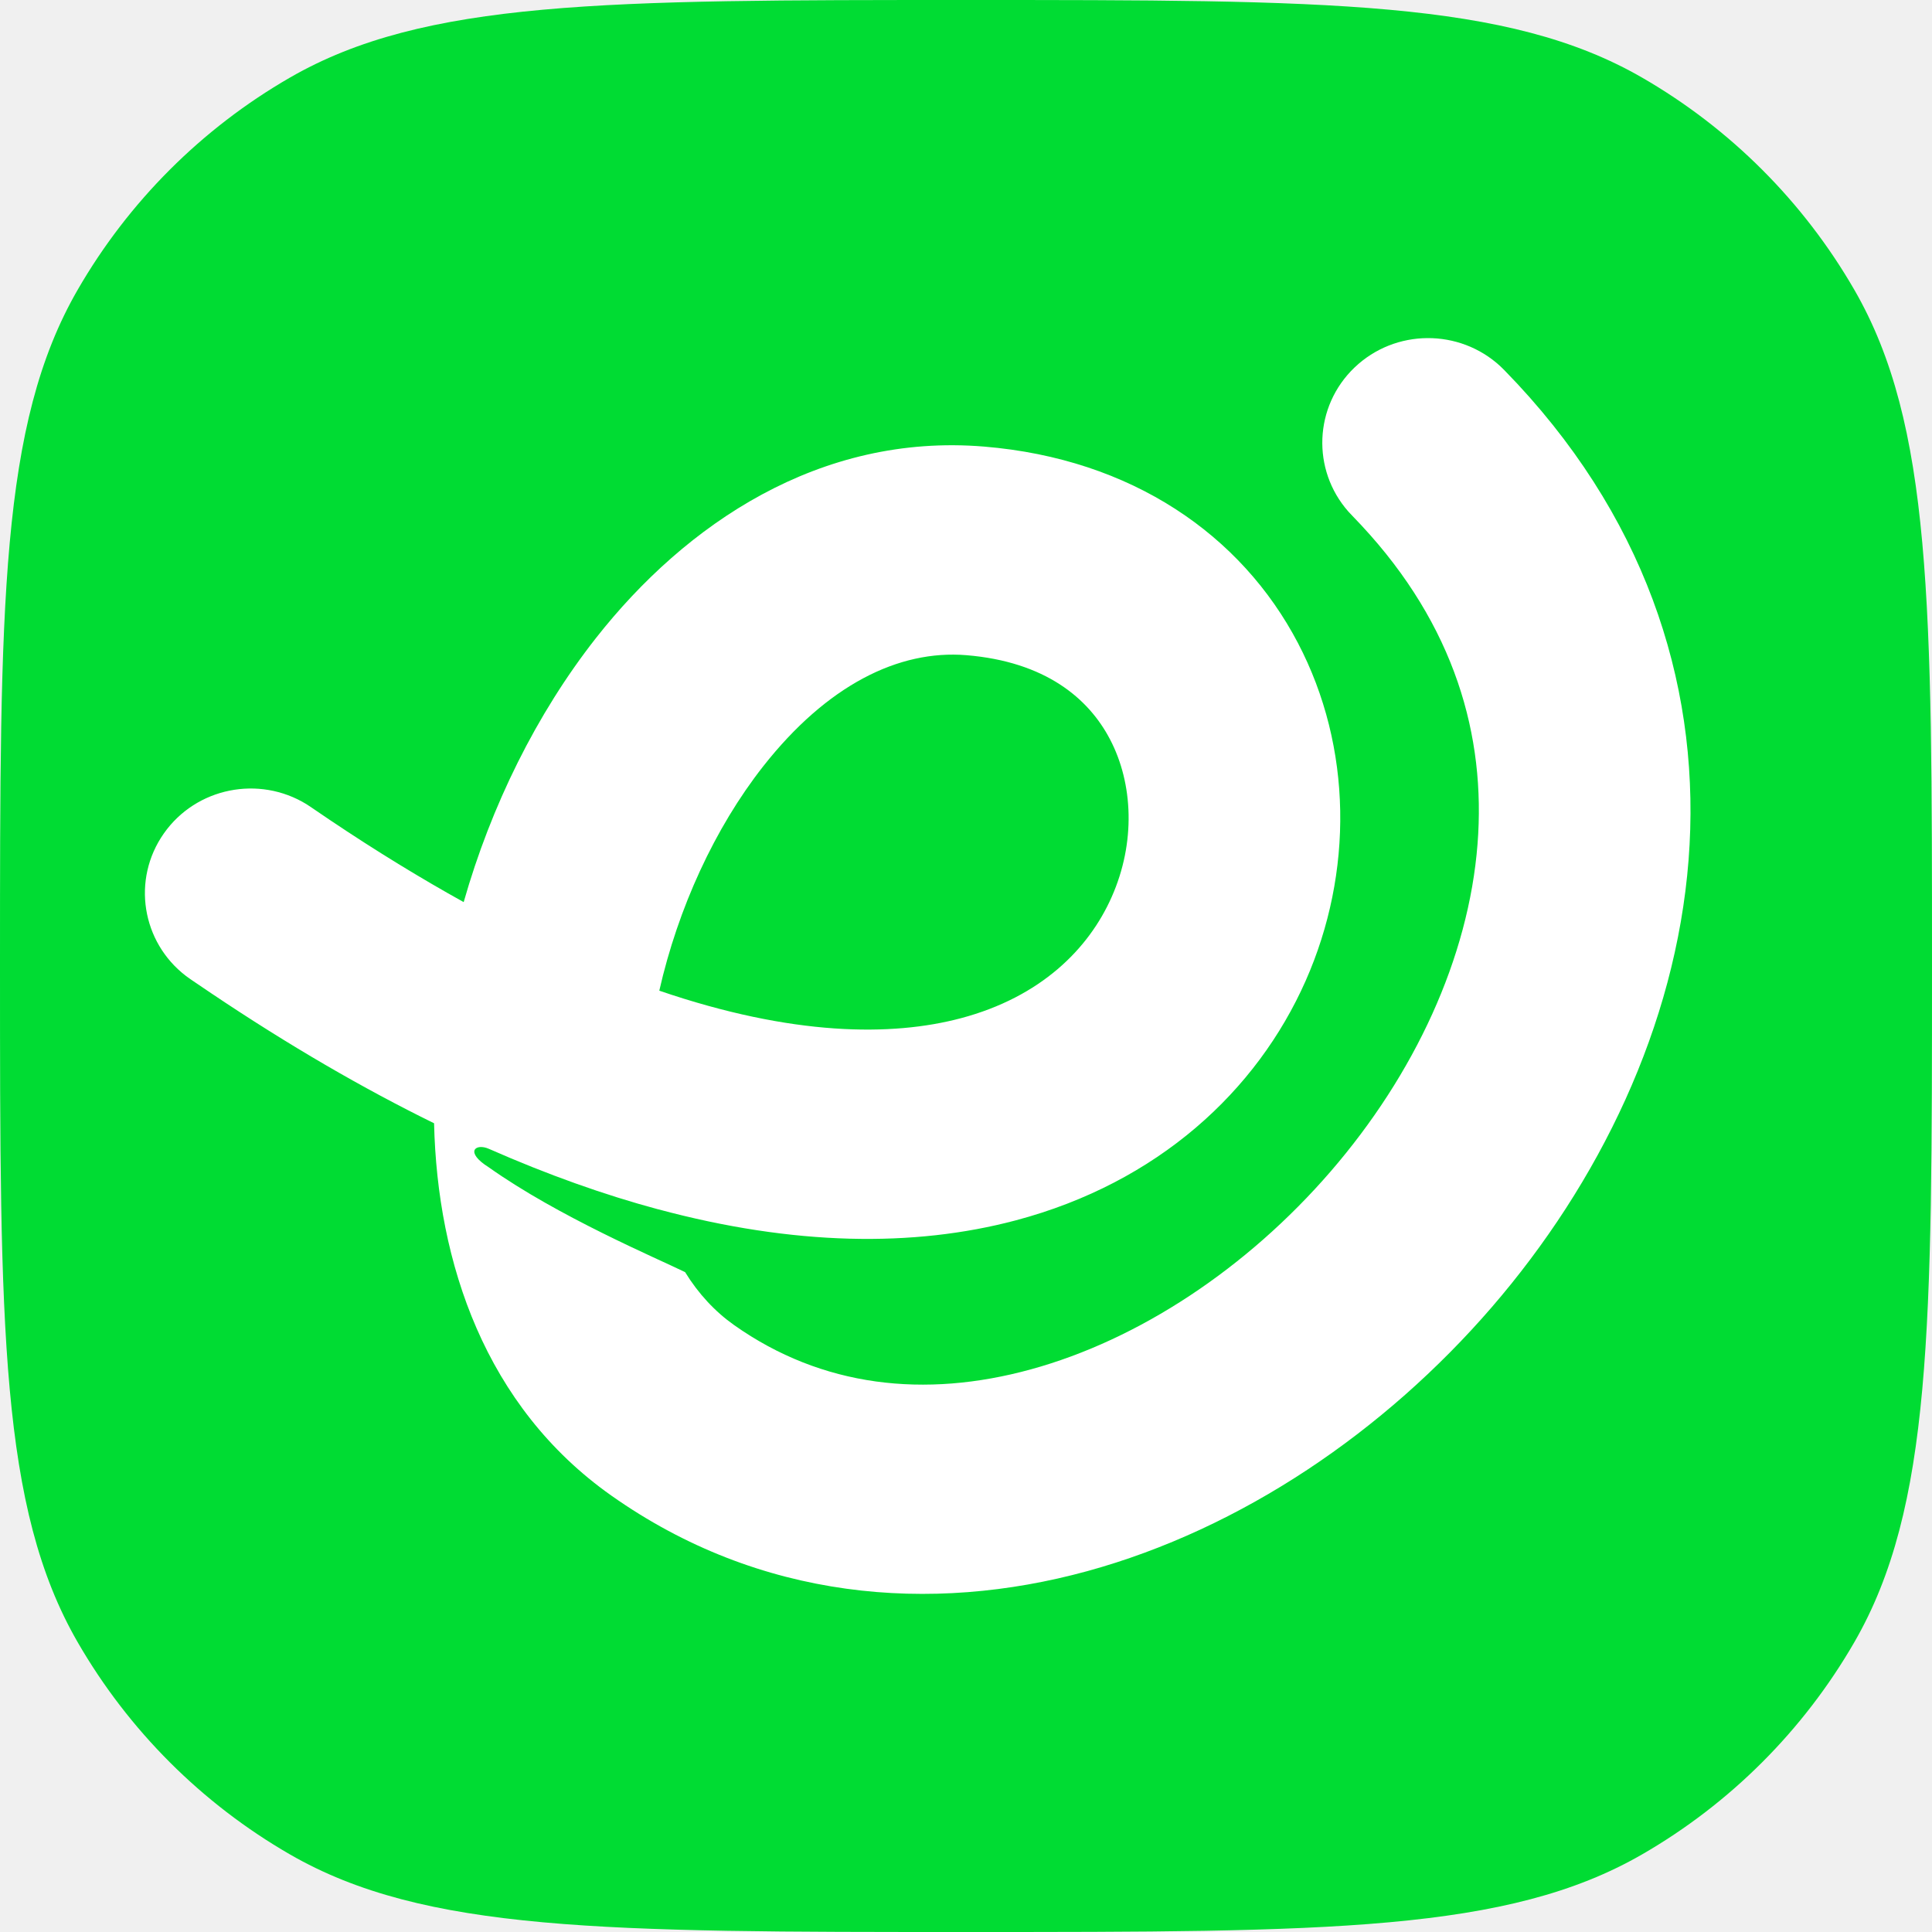
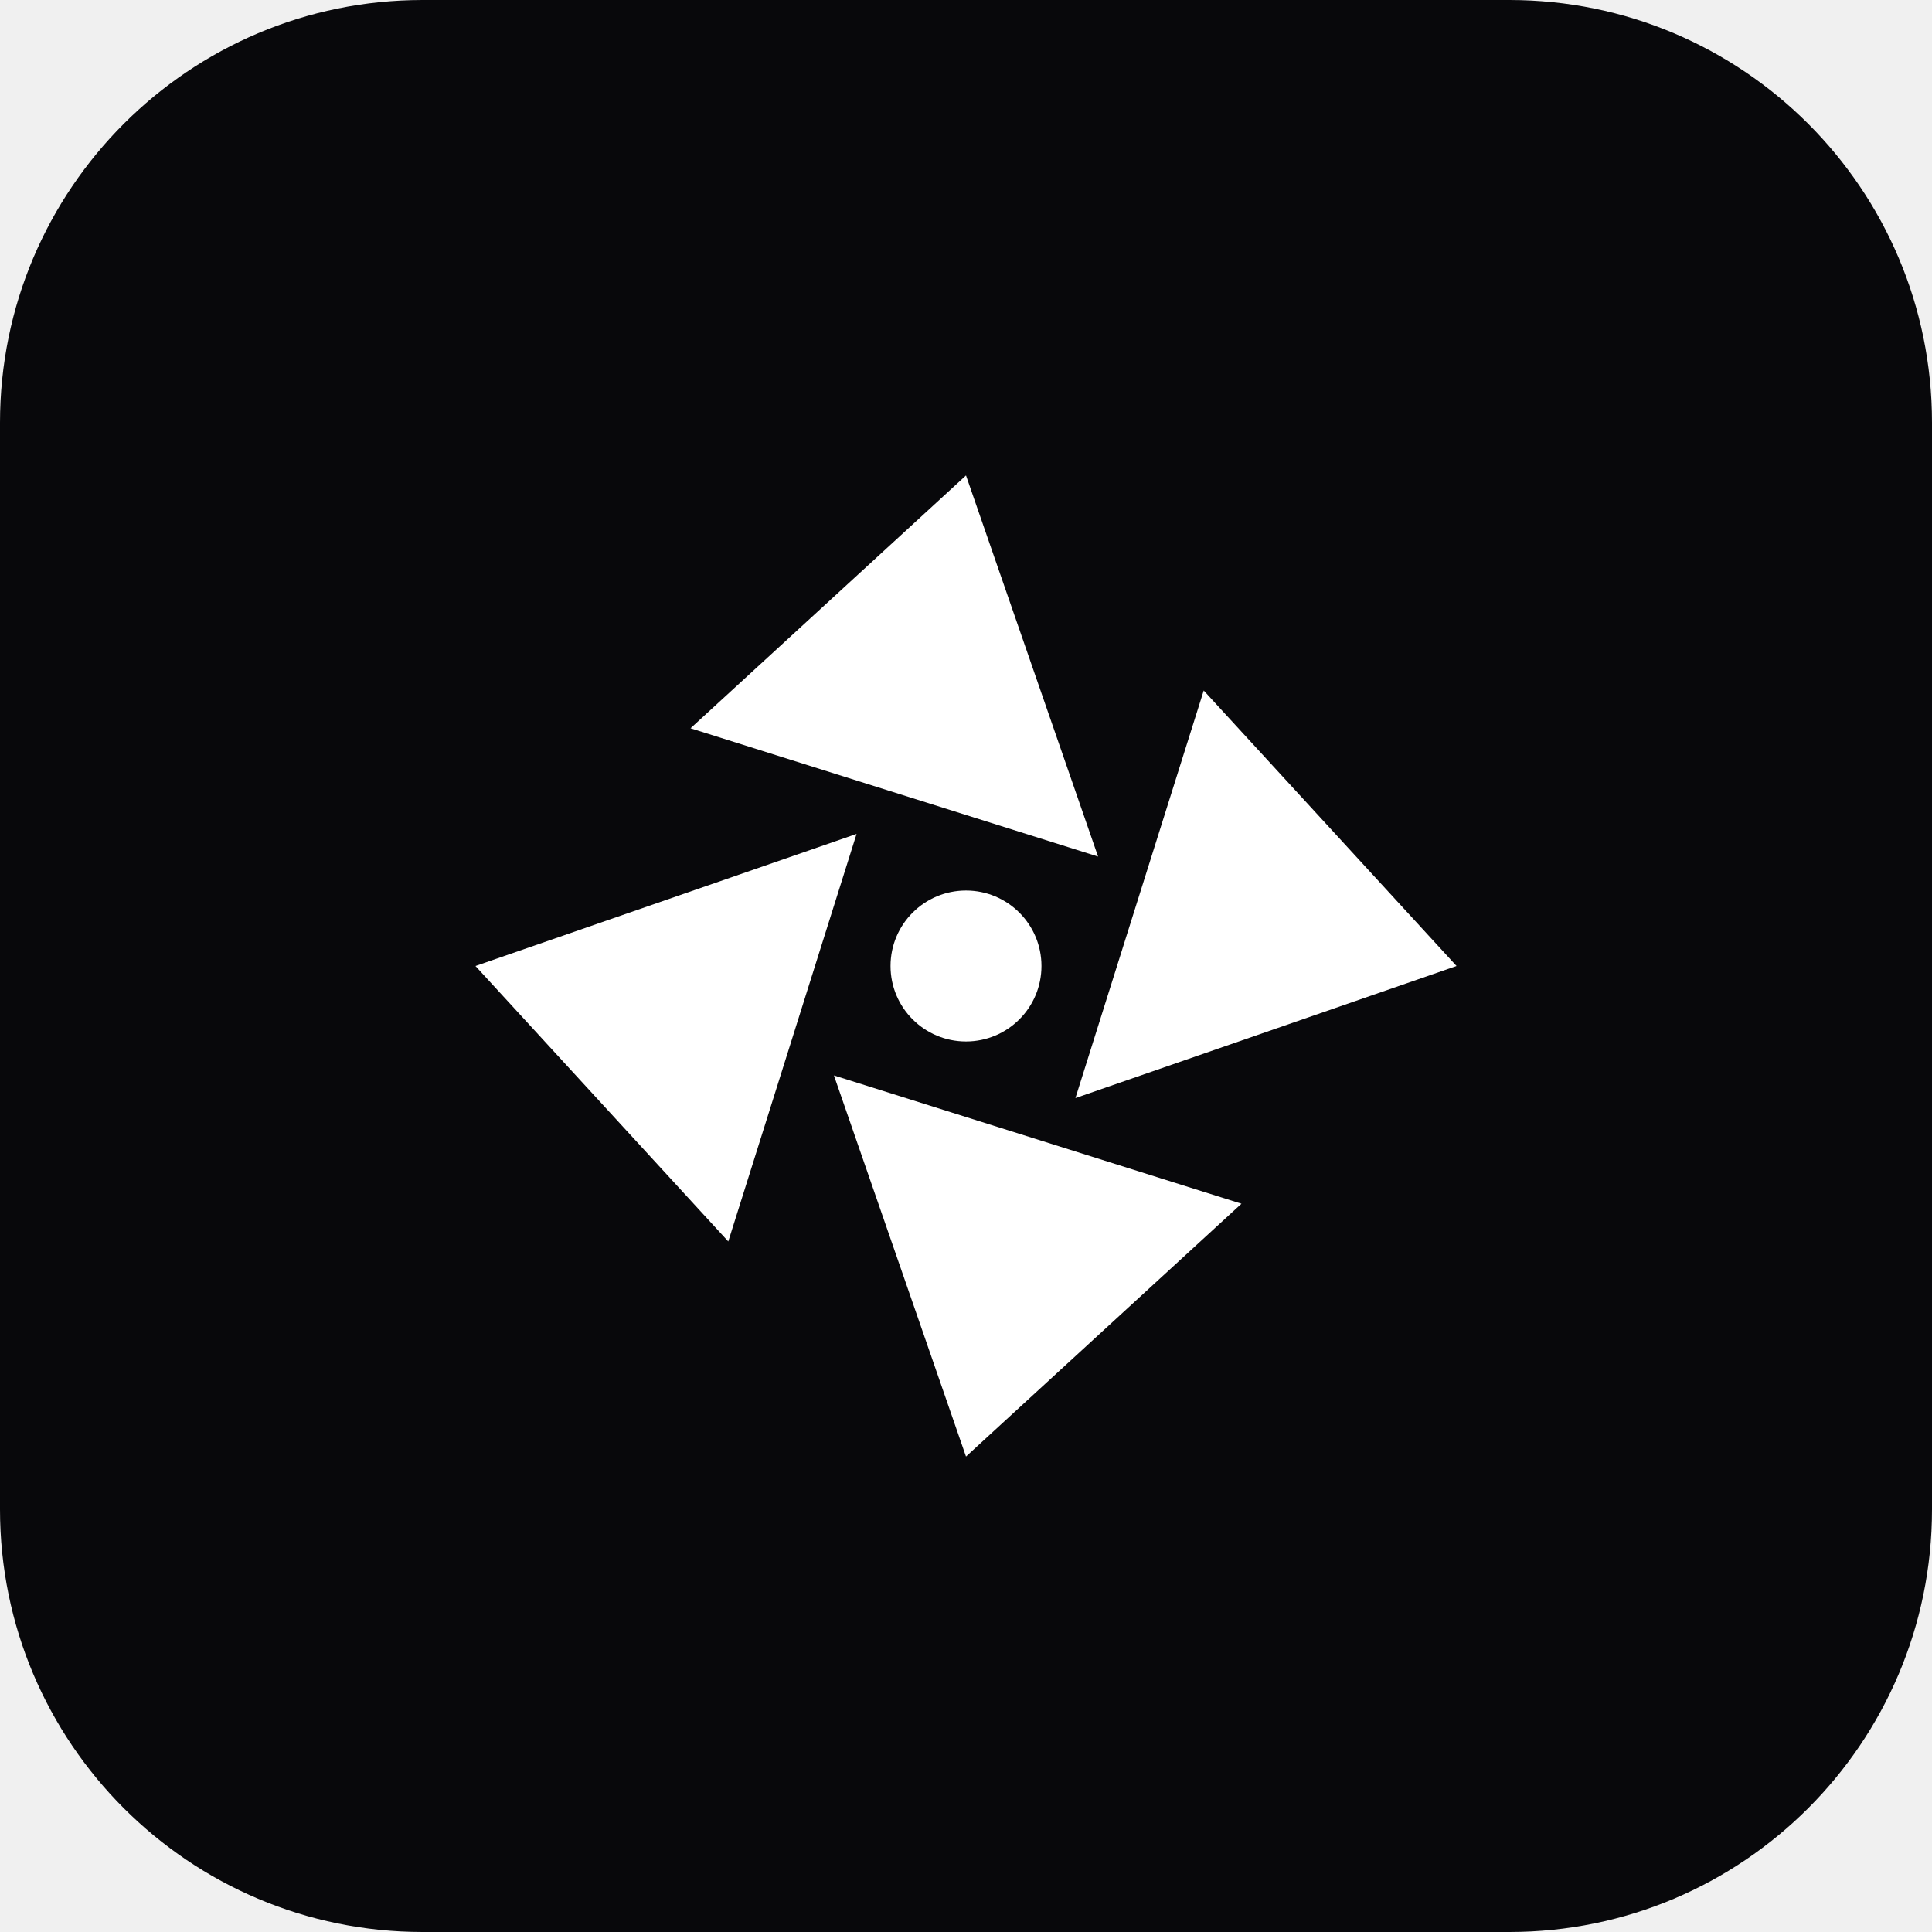
- <svg xmlns="http://www.w3.org/2000/svg" width="40" height="40" viewBox="0 0 40 40" fill="none">
-   <path d="M0 20C0 12.523 0 8.785 1.608 6C2.661 4.176 4.176 2.661 6 1.608C8.785 0 12.523 0 20 0C27.477 0 31.215 0 34 1.608C35.824 2.661 37.339 4.176 38.392 6C40 8.785 40 12.523 40 20C40 27.477 40 31.215 38.392 34C37.339 35.824 35.824 37.339 34 38.392C31.215 40 27.477 40 20 40C12.523 40 8.785 40 6 38.392C4.176 37.339 2.661 35.824 1.608 34C0 31.215 0 27.477 0 20Z" fill="#00DC33" />
-   <path fill-rule="evenodd" clip-rule="evenodd" d="M28.044 7.609C28.887 6.803 30.215 6.8 31.062 7.582L31.142 7.66L31.416 7.947C34.191 10.932 35.225 14.41 34.96 17.806C34.691 21.251 33.101 24.499 30.884 27.066C28.667 29.632 25.708 31.652 22.51 32.529C19.271 33.416 15.729 33.133 12.655 30.963C10.047 29.122 9.054 26.146 8.987 23.256C7.523 22.538 5.983 21.646 4.368 20.561L3.941 20.272L3.85 20.206C2.933 19.505 2.723 18.208 3.392 17.256C4.06 16.304 5.362 16.046 6.347 16.651L6.441 16.713L6.83 16.977C7.798 17.627 8.722 18.19 9.6 18.677C10.166 16.689 11.105 14.78 12.341 13.207C14.194 10.85 16.971 8.965 20.374 9.246C23.439 9.5 25.704 11.081 26.872 13.312C28.004 15.473 28.021 18.072 27.032 20.307C26.023 22.586 23.976 24.484 21.031 25.266C18.911 25.829 16.428 25.791 13.627 25.037V25.038C12.511 24.738 11.343 24.323 10.121 23.785C9.847 23.664 9.609 23.848 10.121 24.169C11.564 25.192 13.596 26.05 14.184 26.338C14.461 26.788 14.806 27.157 15.201 27.436C17.019 28.719 19.145 28.954 21.34 28.352C23.574 27.74 25.814 26.262 27.551 24.252C29.287 22.242 30.407 19.835 30.591 17.473C30.765 15.244 30.122 12.954 28.184 10.874L27.993 10.673L27.916 10.591C27.154 9.727 27.202 8.415 28.044 7.609ZM20.009 13.565C18.603 13.449 17.12 14.189 15.801 15.866C14.797 17.144 14.038 18.803 13.65 20.511C16.409 21.454 18.465 21.461 19.894 21.081C21.548 20.642 22.54 19.648 23.017 18.569C23.514 17.447 23.463 16.224 22.981 15.306C22.537 14.457 21.642 13.7 20.009 13.565Z" fill="#ffffff" />
+ <svg xmlns="http://www.w3.org/2000/svg" viewBox="0 0 256 256" fill="none">
+   <rect width="256" height="256" rx="56" fill="#08080b" />
+   <circle cx="128" cy="128" r="10" fill="#ffffff" />
+   <path d="M128 63L91.5 96.5L145.5 113.5Z" fill="#ffffff" />
+   <path d="M193 128L159.5 91.5L142.5 145.5Z" fill="#ffffff" />
+   <path d="M128 193L164.5 159.5L110.5 142.5Z" fill="#ffffff" />
+   <path d="M63 128L96.5 164.5L113.5 110.5Z" fill="#ffffff" />
</svg>
